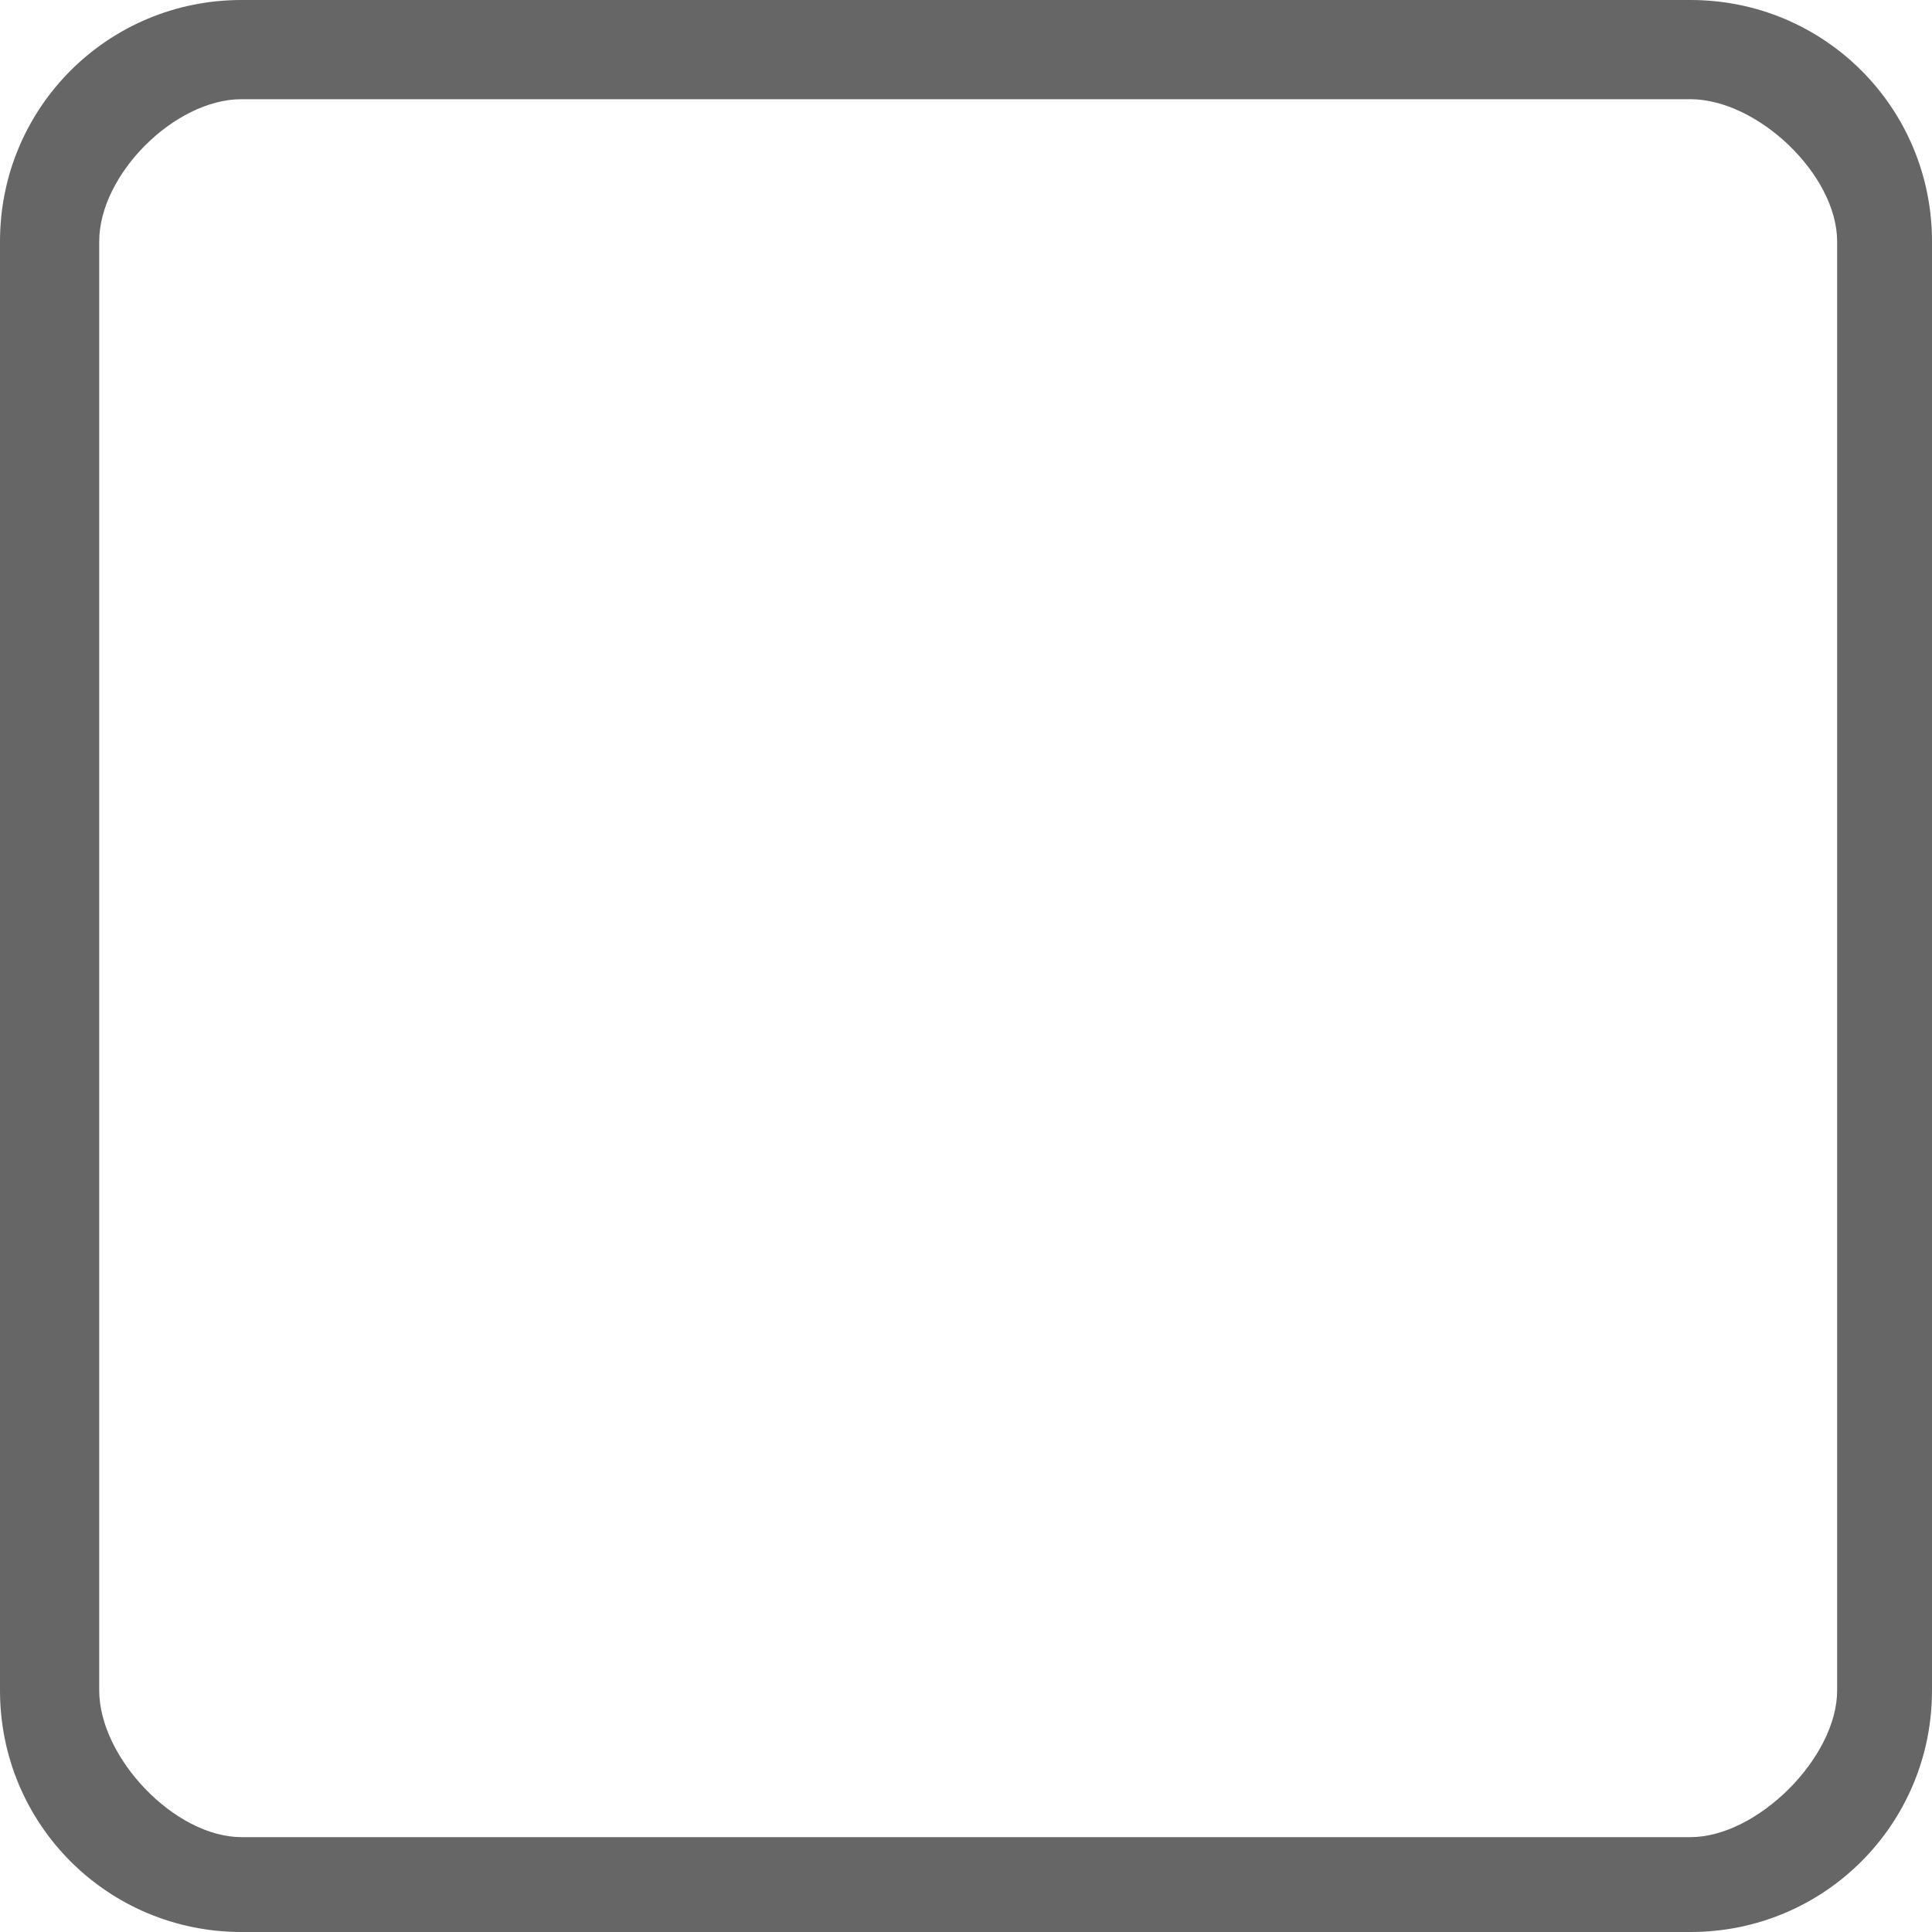
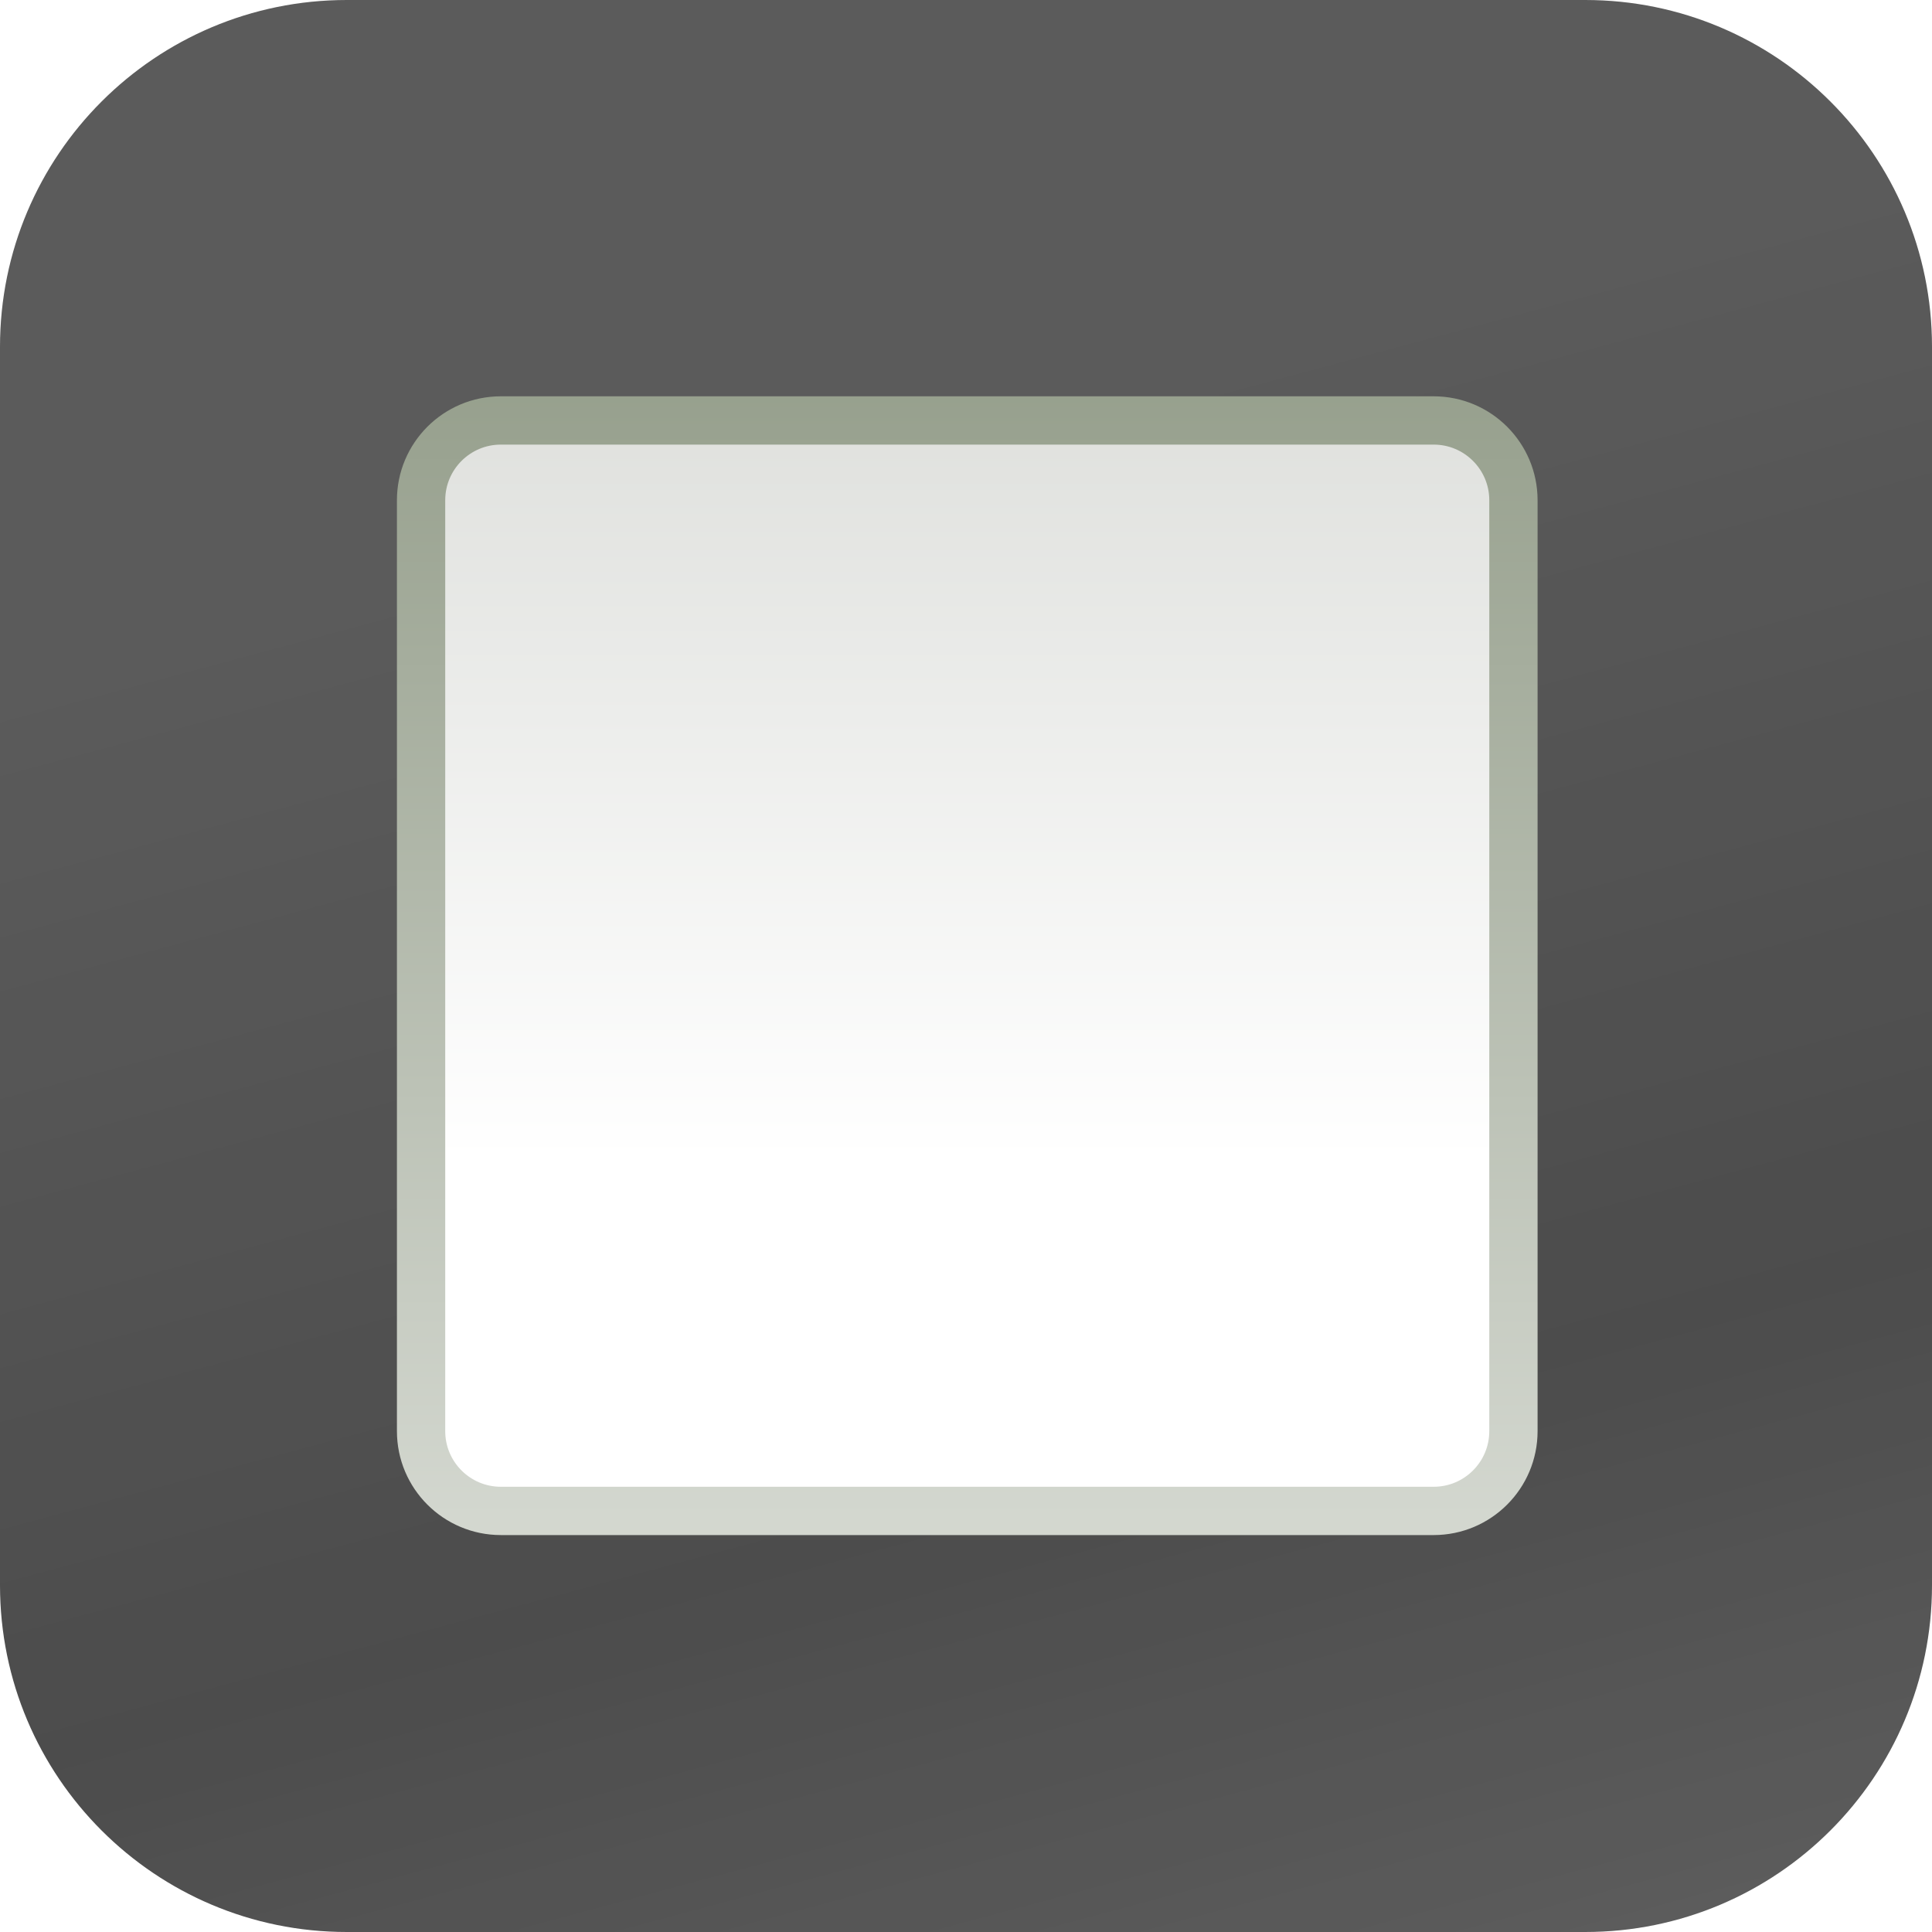
- <svg xmlns="http://www.w3.org/2000/svg" xmlns:xlink="http://www.w3.org/1999/xlink" width="40" height="40" id="svg2" version="1.1">
-   <defs id="defs4">
-     <radialGradient xlink:href="#linearGradient3802" id="radialGradient3810" cx="8" cy="8" fx="7.958" fy="8.849" r="7" gradientUnits="userSpaceOnUse" gradientTransform="matrix(1.285714,-3.0612245e-8,3.0612246e-8,1.285714,-2.285715,-2.285714)" />
-     <linearGradient id="linearGradient3802">
-       <stop style="stop-color:#eeeeec;stop-opacity:1;" offset="0" id="stop3804" />
-       <stop id="stop3812" offset="0.5" style="stop-color:#e4e4e1;stop-opacity:1;" />
-       <stop style="stop-color:#949493;stop-opacity:1;" offset="1" id="stop3806" />
+ <svg xmlns="http://www.w3.org/2000/svg" xmlns:xlink="http://www.w3.org/1999/xlink" width="40" height="40" id="svg5038" version="1.1">
+   <defs id="defs5040">
+     <linearGradient xlink:href="#linearGradient5872" id="linearGradient5891" gradientUnits="userSpaceOnUse" x1="205.841" y1="246.709" x2="206.748" y2="231.241" />
+     <linearGradient id="linearGradient5872">
+       <stop style="stop-color:#13508e;stop-opacity:1;" offset="0" id="stop5874" />
+       <stop style="stop-color:#1862af;stop-opacity:1" offset="1" id="stop5876" />
    </linearGradient>
-     <radialGradient r="7" fy="8.849" fx="7.958" cy="8" cx="8" gradientTransform="matrix(1.285714,-3.0612245e-8,3.0612246e-8,1.285714,-2.285715,-2.285714)" gradientUnits="userSpaceOnUse" id="radialGradient3006" xlink:href="#linearGradient3802" />
+     <linearGradient xlink:href="#linearGradient10354-2-9-1" id="linearGradient15341-5" gradientUnits="userSpaceOnUse" gradientTransform="translate(-1609.993,-78.95843)" x1="1205.575" y1="-186.453" x2="1205.575" y2="-202.346" />
+     <linearGradient id="linearGradient10354-2-9-1">
+       <stop id="stop10356-2-8-2" offset="0" style="stop-color:#bcbfb8;stop-opacity:1" />
+       <stop id="stop10358-2-6-2" offset="1" style="stop-color:#ffffff;stop-opacity:1" />
+     </linearGradient>
+     <linearGradient xlink:href="#linearGradient10332-5-3-3" id="linearGradient15343-1" gradientUnits="userSpaceOnUse" gradientTransform="matrix(0.8494121,0,0,0.8479429,-623.9841,-483.1639)" x1="260.925" y1="233.777" x2="260.925" y2="248.976" />
+     <linearGradient id="linearGradient10332-5-3-3">
+       <stop style="stop-color:#d3d7cf;stop-opacity:1" offset="0" id="stop10334-5-3-1" />
+       <stop style="stop-color:#8f9985;stop-opacity:1" offset="1" id="stop10336-29-3-4" />
+     </linearGradient>
+     <linearGradient y2="1106.529" x2="808" y1="1040.737" x1="806.395" gradientTransform="matrix(0.04728153,0,0,0.5206389,144.2916,-314.7812)" gradientUnits="userSpaceOnUse" id="linearGradient5726" xlink:href="#linearGradient85841-7-0" />
+     <linearGradient id="linearGradient85841-7-0">
+       <stop style="stop-color:#242424;stop-opacity:1" offset="0" id="stop85843-4-8" />
+       <stop id="stop85845-0-5" offset="0.634" style="stop-color:#101010;stop-opacity:1;" />
+       <stop style="stop-color:#262626;stop-opacity:1" offset="1" id="stop85847-7-3" />
+     </linearGradient>
+     <linearGradient y2="1106.529" x2="808" y1="1040.737" x1="806.395" gradientTransform="matrix(0.04849388,0,0,0.5339886,-4.829097,-542.5449)" gradientUnits="userSpaceOnUse" id="linearGradient5036" xlink:href="#linearGradient85841-7-0" />
+     <linearGradient xlink:href="#linearGradient10354-2-9-1-7" id="linearGradient15341-5-8" gradientUnits="userSpaceOnUse" gradientTransform="matrix(2.048133,0,0,2.048133,-2450.035,382.4362)" x1="1205.575" y1="-186.453" x2="1205.575" y2="-202.346" />
+     <linearGradient id="linearGradient10354-2-9-1-7">
+       <stop id="stop10356-2-8-2-9" offset="0" style="stop-color:#bcbfb8;stop-opacity:1" />
+       <stop id="stop10358-2-6-2-3" offset="1" style="stop-color:#ffffff;stop-opacity:1" />
+     </linearGradient>
+     <linearGradient xlink:href="#linearGradient10332-5-3-3-8" id="linearGradient15343-1-8" gradientUnits="userSpaceOnUse" gradientTransform="matrix(1.739709,0,0,1.7367,-430.5589,-445.4303)" x1="260.925" y1="233.777" x2="260.925" y2="248.976" />
+     <linearGradient id="linearGradient10332-5-3-3-8">
+       <stop style="stop-color:#d3d7cf;stop-opacity:1" offset="0" id="stop10334-5-3-1-4" />
+       <stop style="stop-color:#8f9985;stop-opacity:1" offset="1" id="stop10336-29-3-4-0" />
+     </linearGradient>
+     <linearGradient y2="1106.529" x2="808" y1="1040.737" x1="806.395" gradientTransform="matrix(0.04728153,0,0,0.5206389,344.2916,-313.7812)" gradientUnits="userSpaceOnUse" id="linearGradient5772" xlink:href="#linearGradient85841-7-0-9" />
+     <linearGradient id="linearGradient85841-7-0-9">
+       <stop style="stop-color:#242424;stop-opacity:1" offset="0" id="stop85843-4-8-3" />
+       <stop id="stop85845-0-5-1" offset="0.634" style="stop-color:#101010;stop-opacity:1;" />
+       <stop style="stop-color:#262626;stop-opacity:1" offset="1" id="stop85847-7-3-3" />
+     </linearGradient>
+     <linearGradient y2="1106.529" x2="808" y1="1040.737" x1="806.395" gradientTransform="matrix(0.0484939,0,0,0.5339888,-4.829099,-542.5451)" gradientUnits="userSpaceOnUse" id="linearGradient5153" xlink:href="#linearGradient85841-7-0-9" />
  </defs>
-   <g id="layer1" transform="translate(0,-1012.362)">
-     <path style="fill:#666666;fill-opacity:1;stroke:none" d="m 5,1012.362 c -2.77,0 -5,2.23 -5,5 l 0,30 c 0,2.77 2.23,5 5,5 l 30,0 c 2.77,0 5,-2.23 5,-5 l 0,-30 c 0,-2.77 -2.23,-5 -5,-5 z m 0,2.054 30,0 c 1.385,0 3.036,1.561 3.036,2.946 l 0,30 c 0,1.385 -1.651,3.036 -3.036,3.036 l -30,0 c -1.385,0 -2.946,-1.651 -2.946,-3.036 l 0,-30 c 0,-1.385 1.561,-2.946 2.946,-2.946 z" id="rect3752" />
+   <g id="layer1" transform="translate(0,-8)">
+     <rect ry="7.179" rx="7.179" style="opacity:0.75;color:#000000;fill:url(#linearGradient5153);fill-opacity:1;fill-rule:nonzero;stroke:none;stroke-width:1;marker:none;visibility:visible;display:inline;overflow:visible;enable-background:accumulate" id="rect85718-2-9-0" width="40" height="40" x="0" y="8" />
+     <rect ry="1.652" rx="1.652" y="-39.282" x="8.718" height="22.577" width="22.616" id="rect6506-6-8" style="color:#000000;fill:url(#linearGradient15341-5-8);fill-opacity:1;fill-rule:nonzero;stroke:url(#linearGradient15343-1-8);stroke-width:1;stroke-opacity:1;marker:none;visibility:visible;display:inline;overflow:visible;enable-background:accumulate" transform="scale(1,-1)" />
  </g>
</svg>
